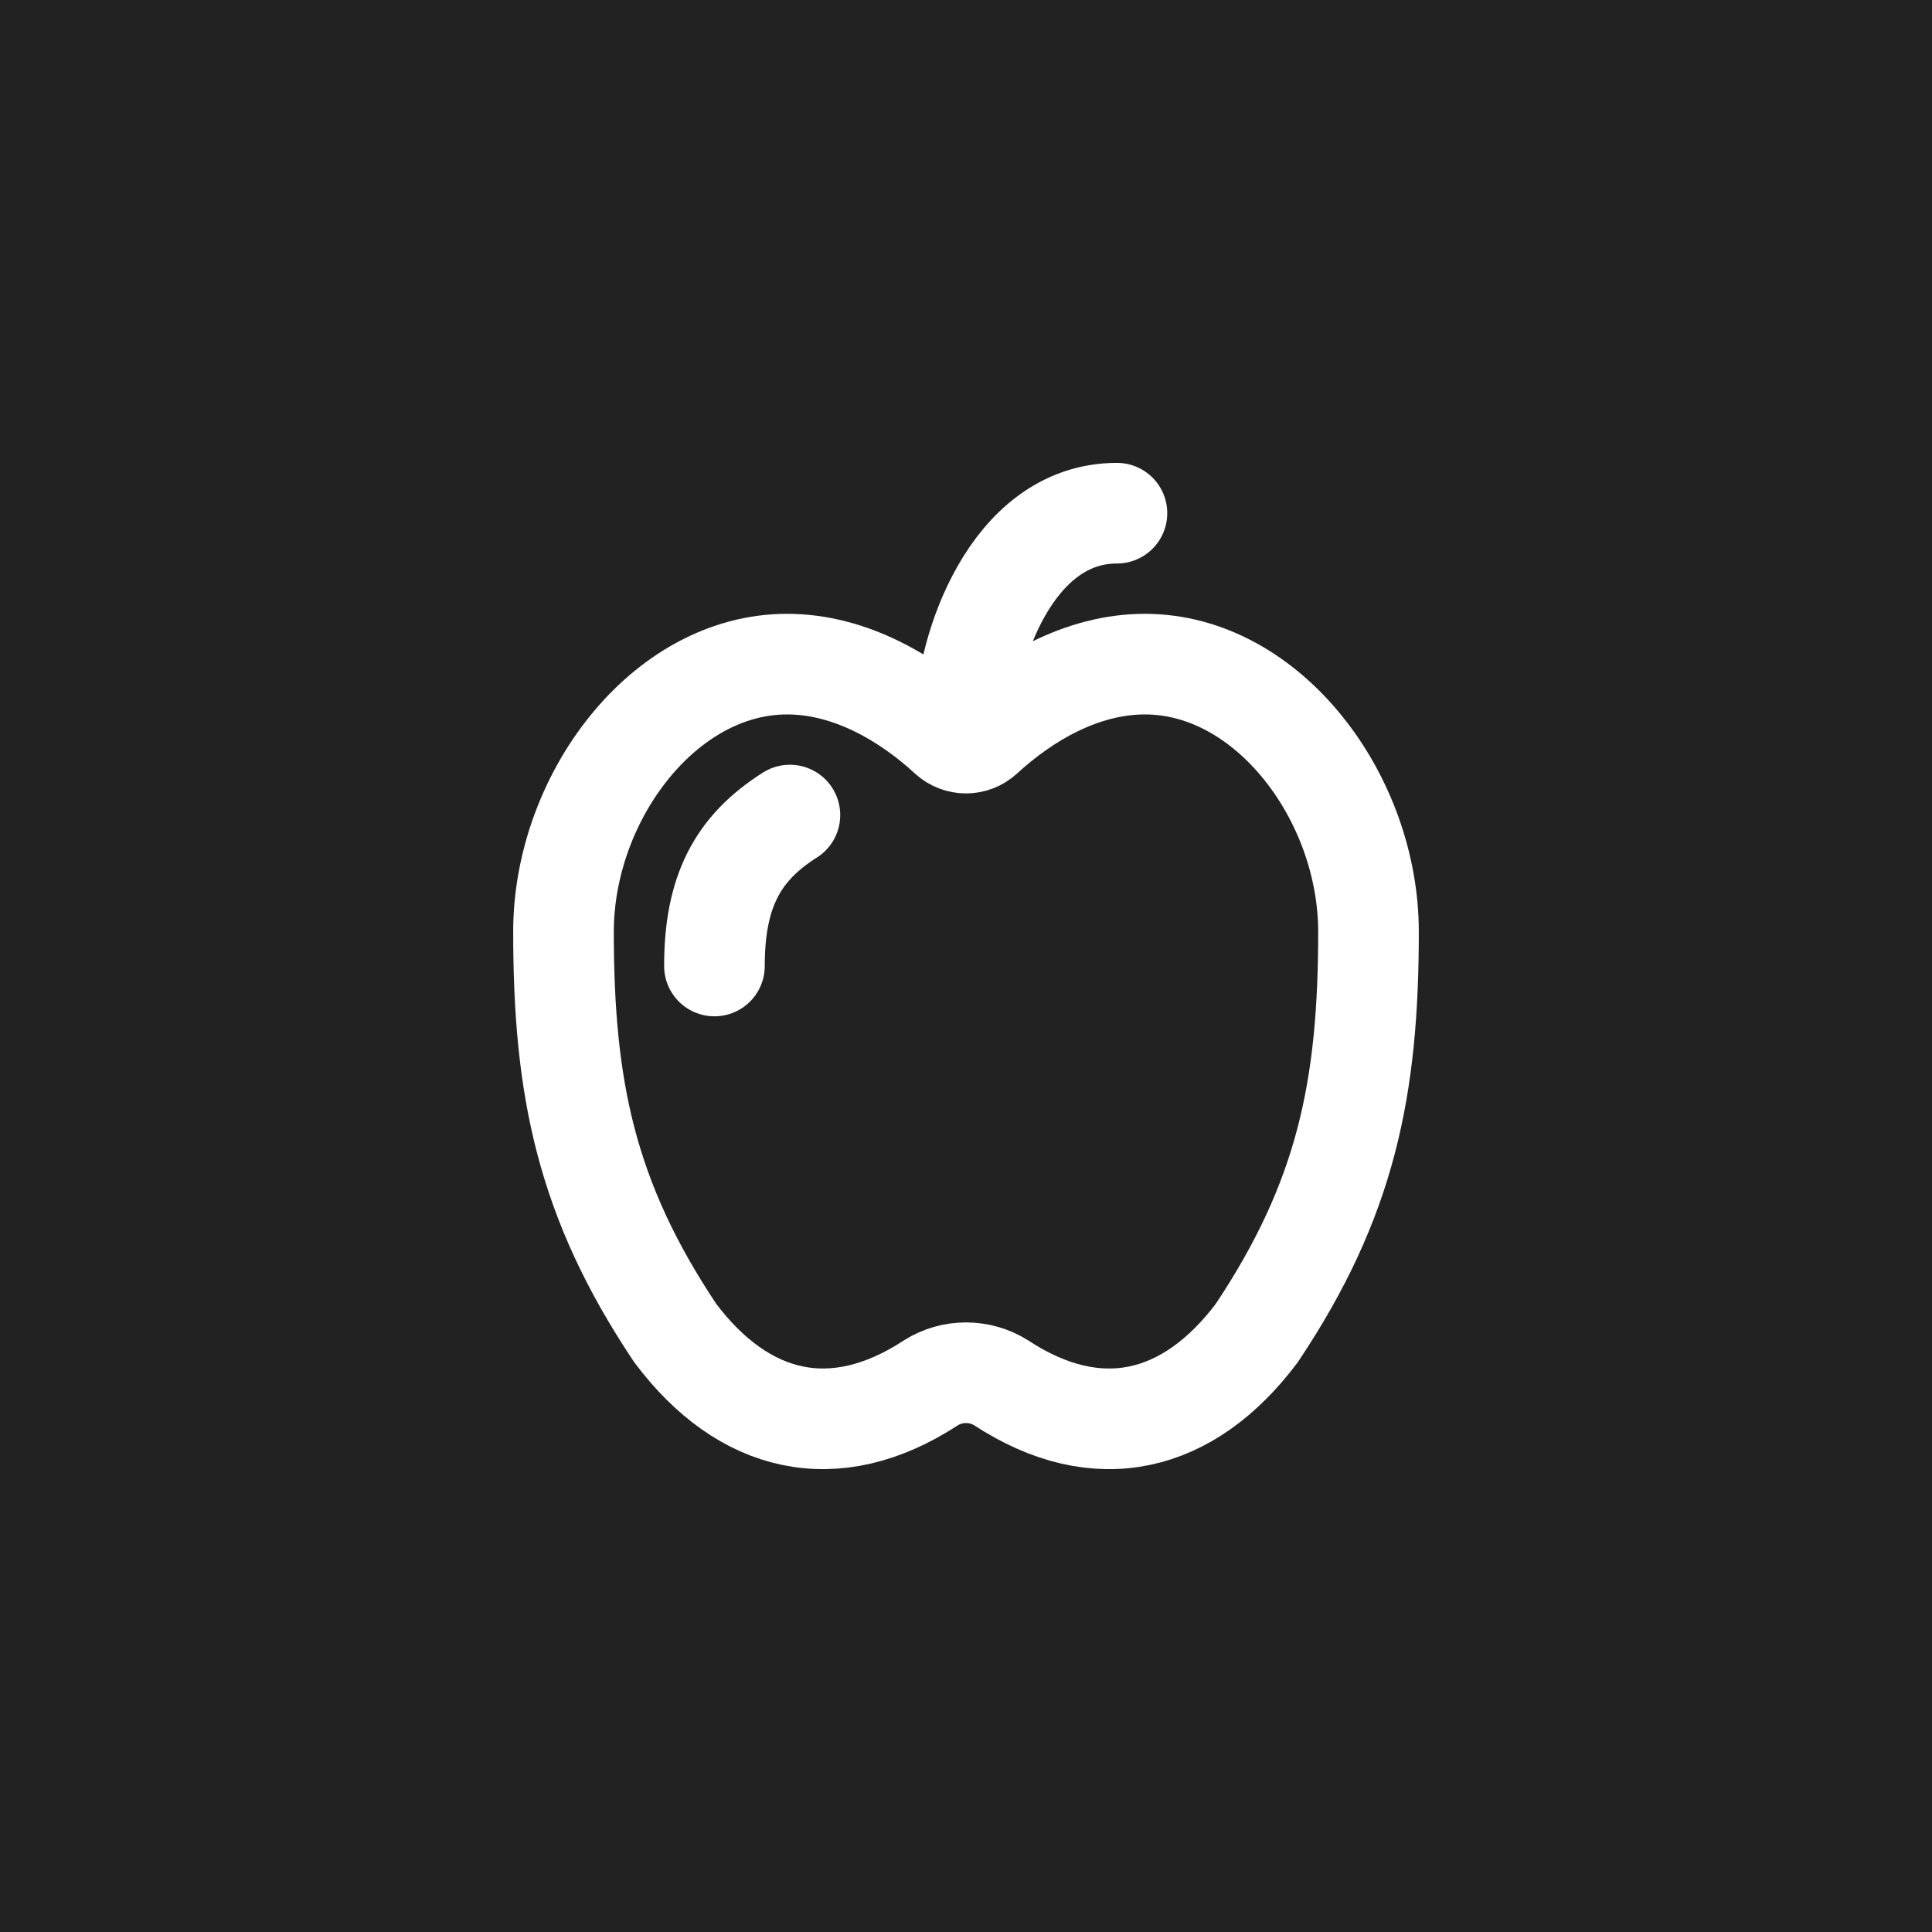
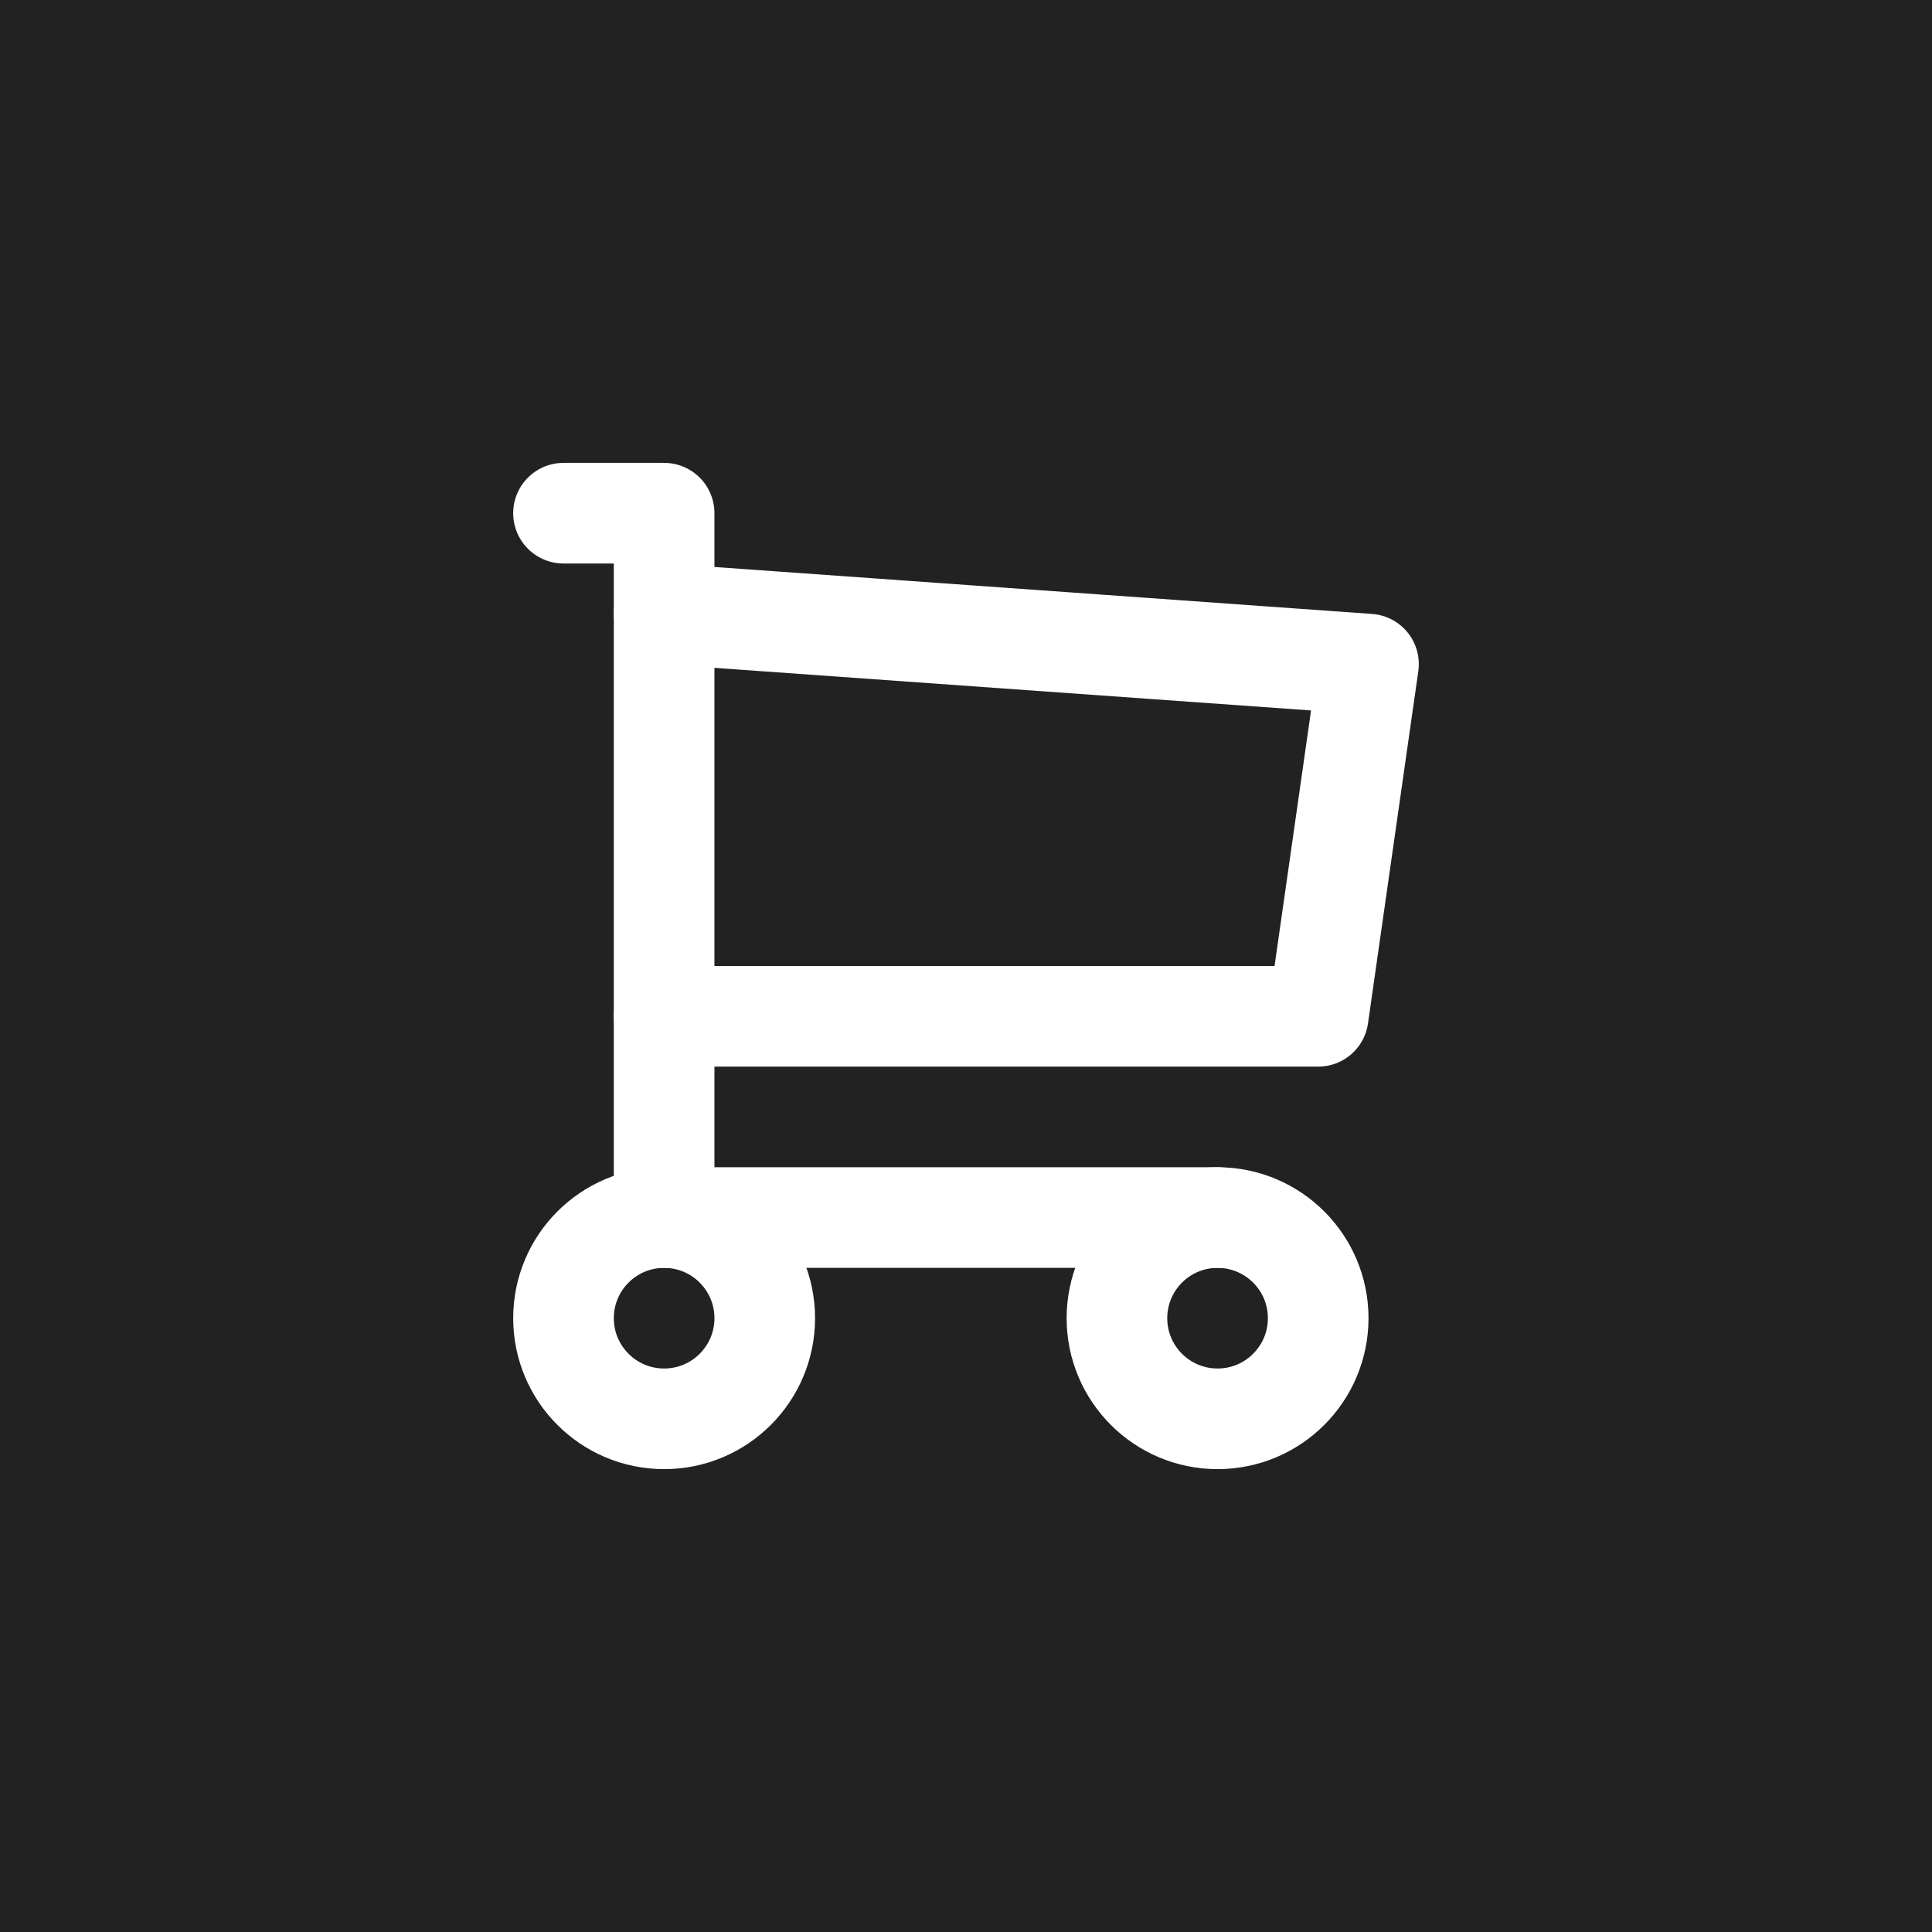
<svg xmlns="http://www.w3.org/2000/svg" width="192" height="192" viewBox="0 0 192 192">
  <rect width="192" height="192" fill="#222222" />
  <g transform="translate(96,96) scale(5)" stroke="white" stroke-width="2" stroke-linecap="round" stroke-linejoin="round" fill="none">
    <g transform="translate(-12,-12)">
-       <path d="M4 11.319c0 3.102 .444 5.319 2.222 7.978c1.351 1.797 3.156 2.247 5.08 .988c.426 -.268 .97 -.268 1.397 0c1.923 1.26 3.728 .809 5.079 -.988c1.778 -2.66 2.222 -4.876 2.222 -7.977c0 -2.661 -1.99 -5.32 -4.444 -5.32c-1.267 0 -2.41 .693 -3.22 1.44a.5 .5 0 0 1 -.672 0c-.809 -.746 -1.953 -1.44 -3.22 -1.44c-2.454 0 -4.444 2.66 -4.444 5.319" />
-       <path d="M7 12c0 -1.47 .454 -2.34 1.5 -3" />
-       <path d="M12 7c0 -1.2 .867 -4 3 -4" />
+       <path d="M4 19a2 2 0 1 0 4 0a2 2 0 1 0 -4 0" />
+       <path d="M15 19a2 2 0 1 0 4 0a2 2 0 1 0 -4 0" />
+       <path d="M17 17h-11v-14h-2" />
+       <path d="M6 5l14 1l-1 7h-13" />
    </g>
  </g>
</svg>
